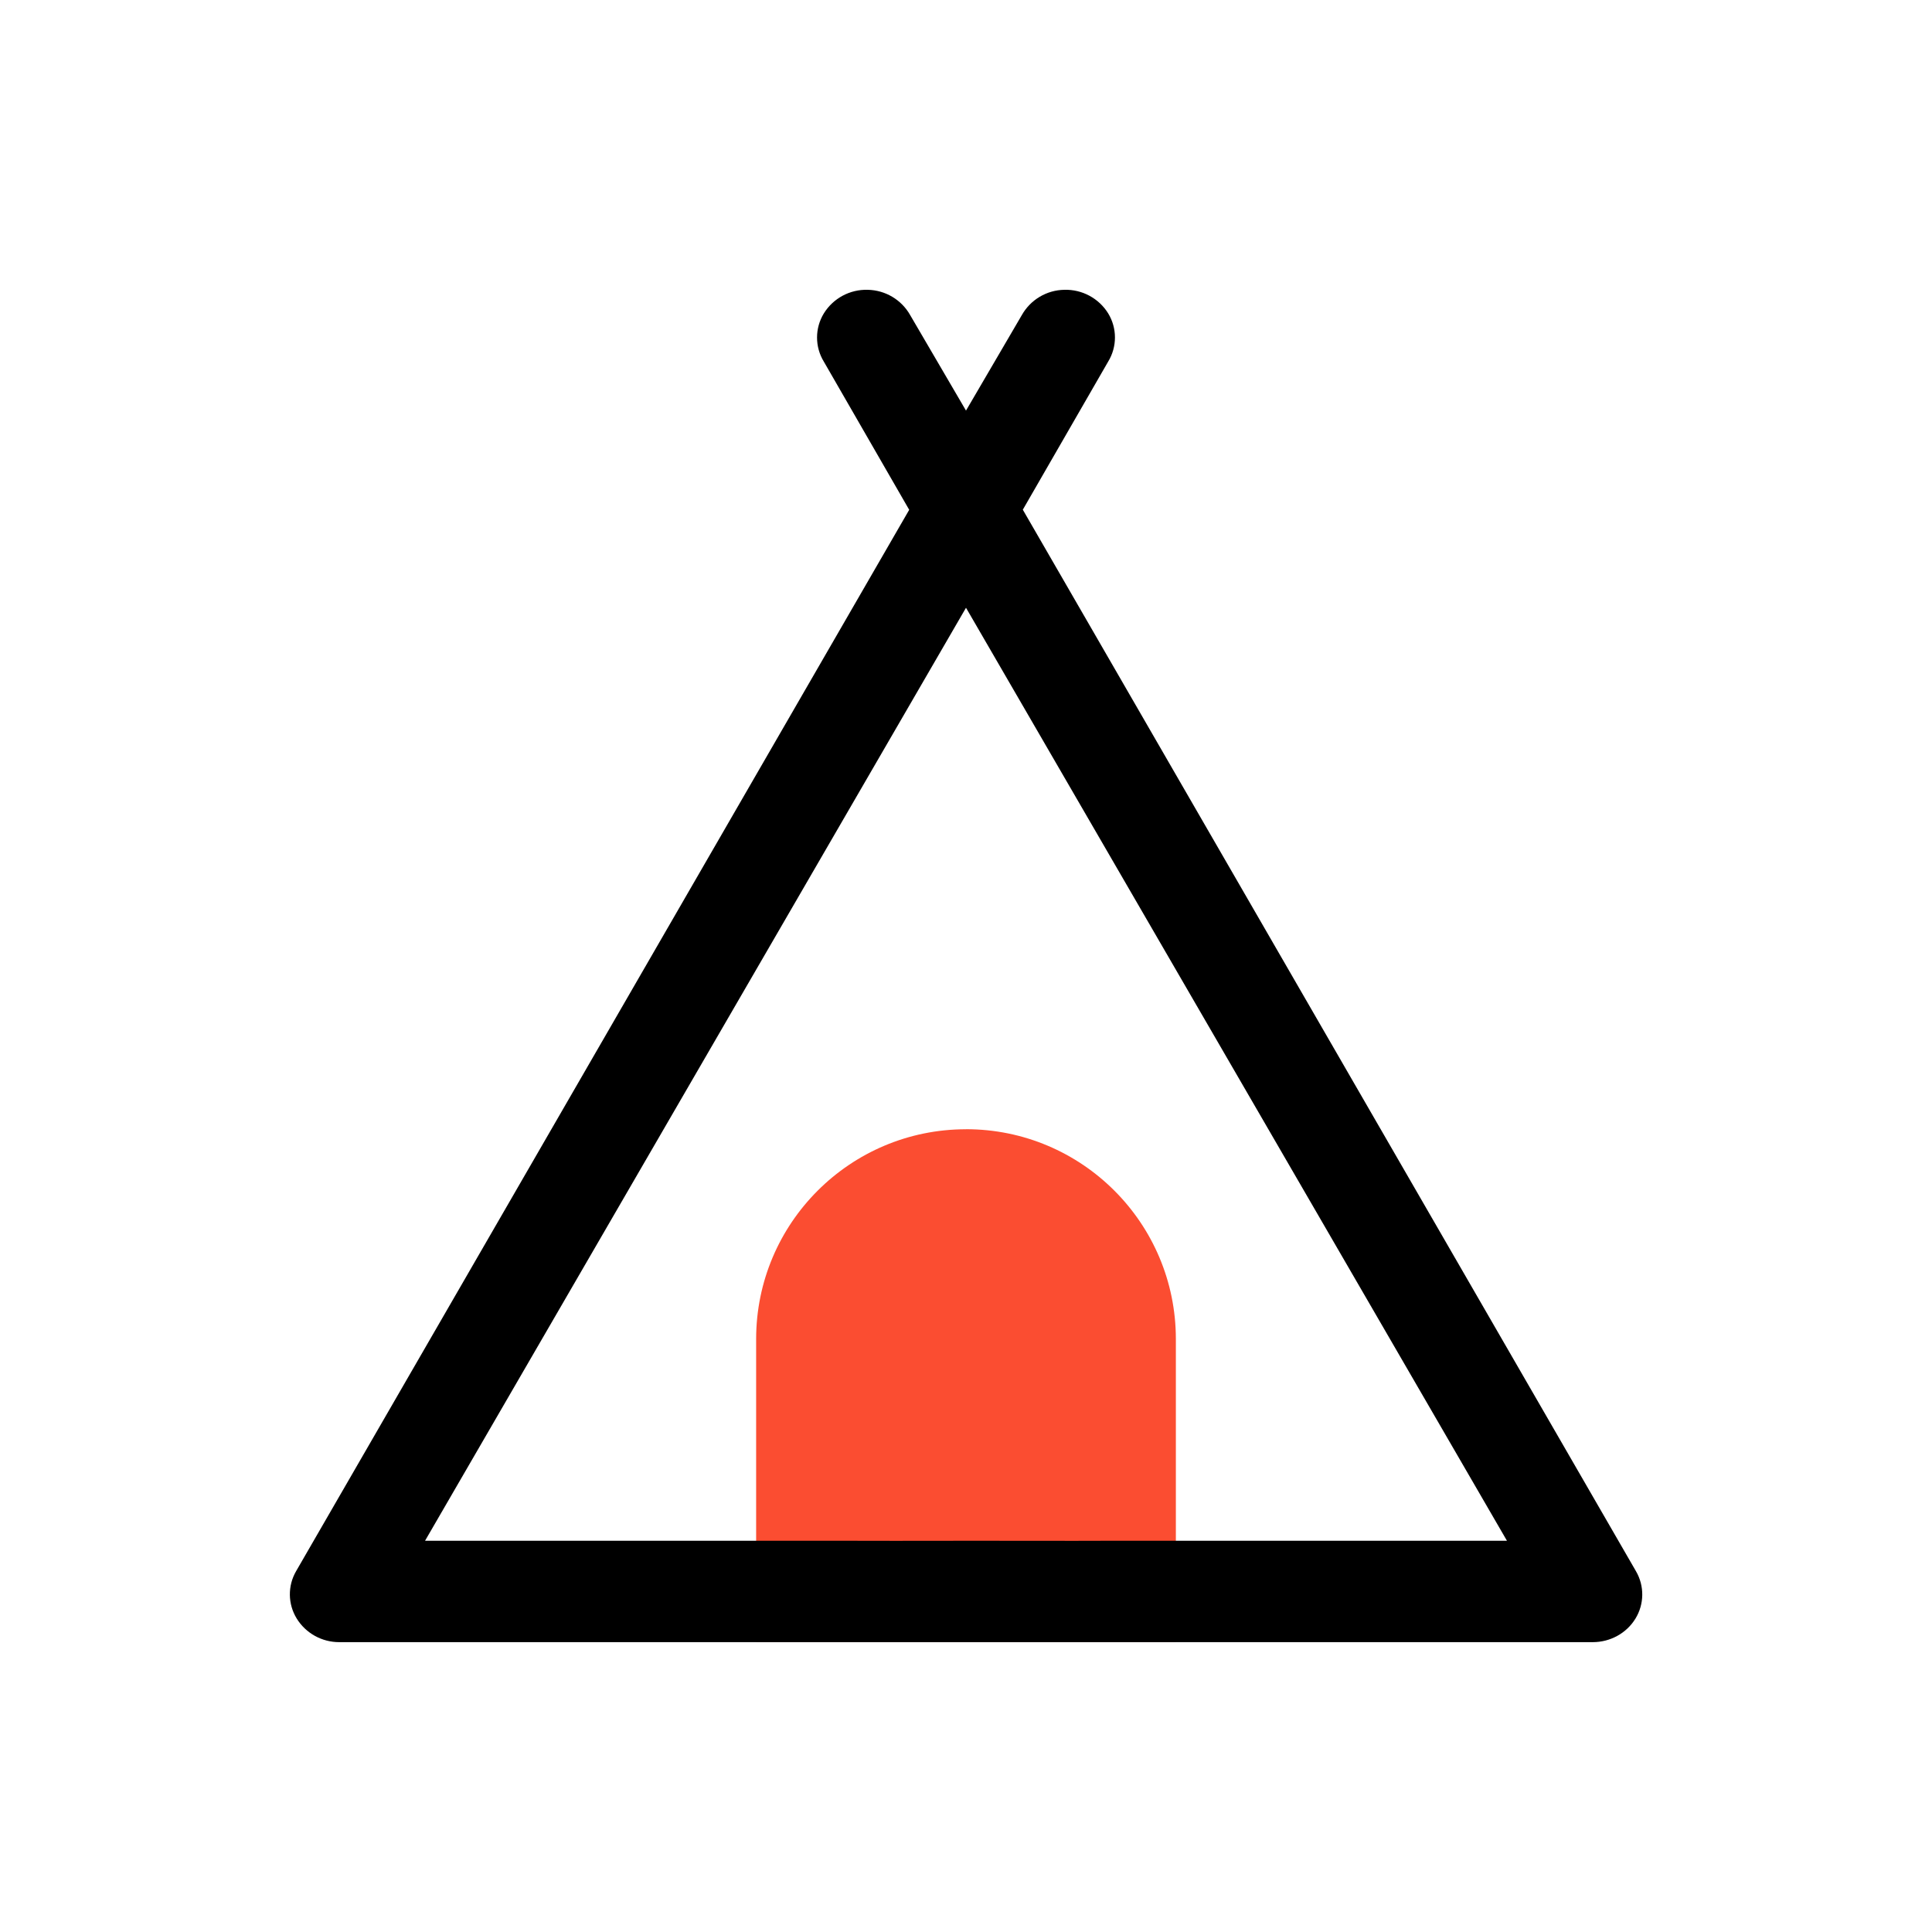
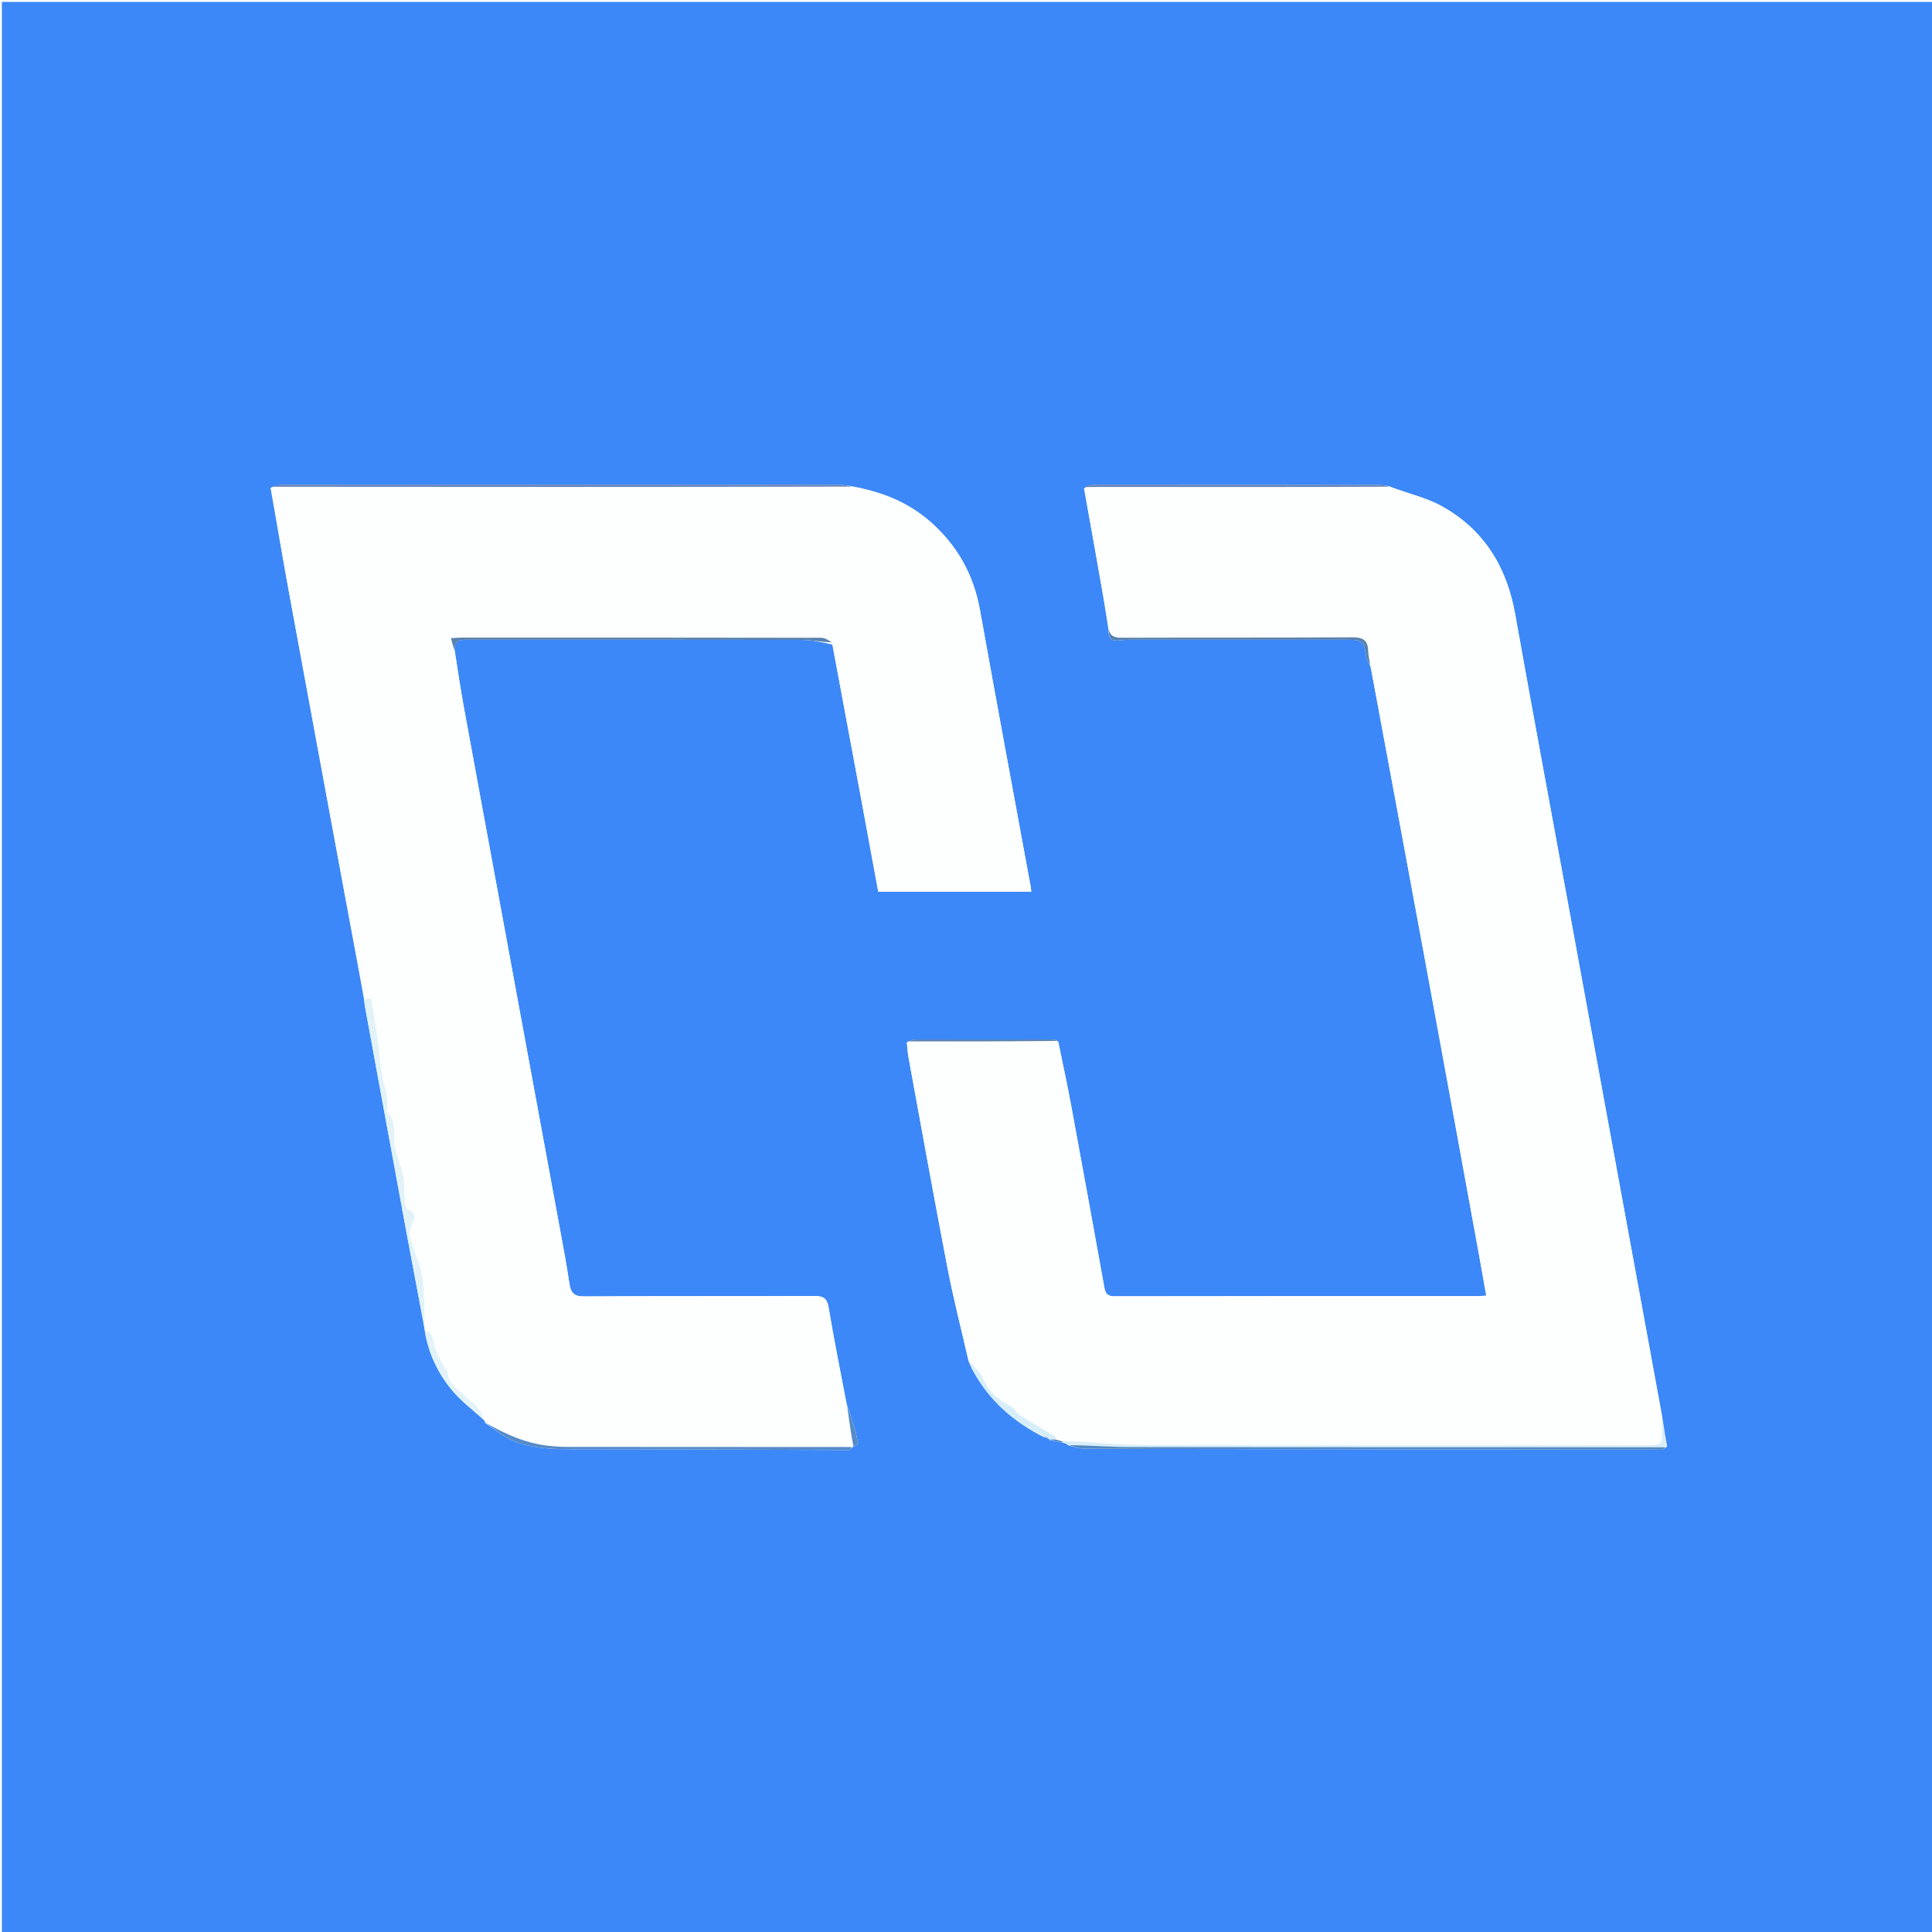
- <svg xmlns="http://www.w3.org/2000/svg" t="1709866807903" class="icon" viewBox="0 0 1024 1024" version="1.1" p-id="4913" width="32" height="32">
-   <path d="M512 598.528a111.232 111.232 0 0 0-111.232 111.206V870.4h222.464v-160.666c0-61.44-49.792-111.232-111.232-111.232z m0 58.061c-30.72 0-55.603 24.909-55.603 55.629v105.037h111.206v-105.037c0-30.72-24.883-55.629-55.603-55.629z" fill="#FB4D31" p-id="4914" />
-   <path d="M542.08 270.208l45.261-78.541a24.525 24.525 0 0 0 0-25.6A26.445 26.445 0 0 0 564.147 153.6a26.342 26.342 0 0 0-22.579 13.44L512 217.626l-29.542-50.534c-4.582-8.192-13.184-13.312-22.554-13.491a26.445 26.445 0 0 0-23.245 12.493 24.525 24.525 0 0 0 0 25.6l45.235 78.515L156.928 832.768a24.474 24.474 0 0 0 0.333 25.088c4.838 7.834 13.389 12.544 22.579 12.518h664.346c9.318 0 17.92-4.762 22.63-12.467a24.474 24.474 0 0 0 0.307-25.088l-325.018-562.688v0.051zM619.52 816.64h-33.357c-12.365 0-9.677 0.102-65.05 0H512c-55.373 0.102-24.704 0-61.798 0H225.28L512 322.125 798.72 816.64h-179.2z" fill="#000000" p-id="4915" />
+ <svg xmlns="http://www.w3.org/2000/svg" version="1.1" id="Layer_1" x="0px" y="0px" width="100%" viewBox="0 0 1024 1024" enable-background="new 0 0 1024 1024" xml:space="preserve">
+   <path fill="#3C88F8" opacity="1" stroke="none" d=" M675,1025   C450,1025 225.5,1025 1,1025   C1,683.667 1,342.333 1,1   C342.333,1 683.667,1 1025,1   C1025,342.333 1025,683.667 1025,1025   C908.5,1025 792,1025 675,1025  M556.092,762.791   C556.092,762.791 556.07,762.683 556.468,763.27   C558.794,763.801 561.121,764.332 564.066,764.831   C564.845,765.087 565.623,765.344 566.303,766.12   C569.123,766.724 571.94,767.835 574.763,767.852   C603.056,768.019 631.351,768 659.645,768.045   C733.366,768.162 807.088,768.289 880.809,768.35   C881.58,768.351 882.352,767.523 883.548,766.641   C882.672,761.484 881.796,756.327 880.921,750.326   C874.9,717.591 868.868,684.859 862.861,652.122   C852.589,596.146 842.333,540.168 832.072,484.19   C822.38,431.321 812.509,378.483 803.077,325.568   C798.603,300.471 786.505,280.654 764.11,268.272   C755.696,263.62 745.881,261.503 736.152,257.687   C734.525,257.472 732.898,257.07 731.271,257.068   C680.558,257.001 629.845,256.963 579.132,256.99   C577.602,256.99 576.072,257.736 574.521,258.895   C576.156,267.894 577.807,276.89 579.421,285.893   C582.236,301.601 585.027,317.313 587.497,333.619   C587.523,338.703 588.799,339.905 593.5,339.408   C595.312,339.216 597.141,339.098 598.963,339.097   C637.519,339.081 676.076,339.083 714.632,339.092   C722.022,339.093 723.059,340.157 724.039,347.5   C724.295,349.412 725.418,351.209 726.552,353.709   C736.405,406.87 746.301,460.024 756.099,513.196   C765.356,563.428 774.517,613.678 783.706,663.922   C785.073,671.394 786.364,678.879 787.759,686.742   C785.547,686.851 784.084,686.986 782.622,686.987   C718.659,686.991 654.696,686.944 590.733,687.077   C586.961,687.084 585.898,685.61 585.316,682.382   C579.526,650.295 573.7,618.214 567.769,586.153   C565.655,574.726 563.225,563.357 560.304,551.438   C559.334,551.265 558.364,550.943 557.394,550.941   C533.356,550.908 509.318,550.891 485.279,550.945   C483.863,550.948 482.449,551.566 480.575,552.463   C480.884,555.092 481.048,557.748 481.525,560.346   C488.359,597.573 495.029,634.832 502.194,671.995   C505.359,688.412 509.549,704.632 513.43,721.653   C514.278,723.443 515.029,725.288 515.988,727.016   C524.558,742.45 537.135,753.553 553.253,761.717   C554.235,762.066 555.217,762.415 556.092,762.791  M452.593,766.636   C453.526,765.975 454.46,765.314 454.8,765.073   C454.13,762.089 453.678,759.409 452.914,756.82   C451.74,752.841 450.352,748.924 448.747,744.252   C445.521,727.252 442.047,710.293 439.221,693.226   C438.378,688.132 436.45,686.877 431.563,686.899   C390.919,687.082 350.273,686.888 309.63,687.145   C304.158,687.18 302.499,685.164 301.777,680.25   C300.278,670.049 298.336,659.91 296.471,649.765   C286.27,594.289 276.035,538.818 265.815,483.345   C259.153,447.187 252.457,411.034 245.86,374.864   C244.072,365.064 242.586,355.21 241,344.504   C240.621,338.89 244.473,339.089 248.312,339.09   C307.074,339.102 365.836,339.043 424.598,339.161   C430.03,339.172 435.459,340.271 441.18,341.631   C446.183,368.458 451.197,395.282 456.183,422.111   C459.307,438.92 462.387,455.738 465.492,472.582   C492.696,472.582 519.558,472.582 546.607,472.582   C546.475,471.485 546.431,470.83 546.313,470.188   C537.326,421.255 528.199,372.347 519.407,323.379   C516.031,304.578 507.378,289.058 493.064,276.516   C481.155,266.081 467.131,260.554 451.106,257.654   C449.139,257.427 447.173,257.002 445.206,257.001   C346.642,256.957 248.079,256.943 149.515,256.978   C147.587,256.978 145.66,257.587 143.372,258.548   C146.703,277.38 149.932,296.23 153.384,315.039   C163.144,368.219 172.98,421.385 182.819,474.551   C186.178,492.703 189.636,510.836 192.991,529.864   C193.132,531.017 193.214,532.181 193.423,533.322   C200.734,573.191 208.028,613.063 215.393,652.922   C218.531,669.903 221.821,686.856 225.012,704.406   C225.075,704.59 225.138,704.775 225.185,705.809   C227.164,717.352 232.084,727.742 239.394,736.624   C244.44,742.755 251.077,747.577 257.069,753.268   C257.069,753.268 257.093,753.558 257.172,754.288   C262.107,757.476 266.707,761.479 272.05,763.671   C281.518,767.556 291.678,768.092 301.94,768.094   C351.217,768.102 400.493,768.417 449.77,768.544   C450.494,768.546 451.221,767.535 451.98,766.884   C451.98,766.884 452.094,766.915 452.593,766.636  z" />
+   <path fill="#FDFEFE" opacity="1" stroke="none" d=" M560.939,551.962   C563.225,563.357 565.655,574.726 567.769,586.153   C573.7,618.214 579.526,650.295 585.316,682.382   C585.898,685.61 586.961,687.084 590.733,687.077   C654.696,686.944 718.659,686.991 782.622,686.987   C784.084,686.986 785.547,686.851 787.759,686.742   C786.364,678.879 785.073,671.394 783.706,663.922   C774.517,613.678 765.356,563.428 756.099,513.196   C746.301,460.024 736.405,406.87 726.385,352.943   C725.834,349.712 725.192,347.255 725.121,344.781   C724.956,338.991 722.054,337.763 716.57,337.796   C675.911,338.04 635.251,337.876 594.592,338.009   C590.694,338.022 588.279,337.145 587.828,333.023   C585.027,317.313 582.236,301.601 579.421,285.893   C577.807,276.89 576.156,267.894 574.944,258.528   C578.363,258.128 581.36,258.063 584.356,258.066   C635.139,258.116 685.922,258.174 736.705,258.23   C745.881,261.503 755.696,263.62 764.11,268.272   C786.505,280.654 798.603,300.471 803.077,325.568   C812.509,378.483 822.38,431.321 832.072,484.19   C842.333,540.168 852.589,596.146 862.861,652.122   C868.868,684.859 874.9,717.591 880.883,751.201   C880.888,753.409 880.929,754.741 880.973,756.073   C881.298,766.006 881.298,766.021 871.591,766.021   C783.286,766.024 694.981,766.094 606.676,765.934   C594.922,765.913 583.171,764.708 571.416,764.086   C568.624,763.938 565.824,763.931 562.715,763.877   C561.64,763.593 560.878,763.291 560.202,762.734   C559.744,761.978 559.266,761.367 558.645,760.993   C552.478,757.279 546.217,753.717 540.148,749.851   C538.335,748.697 537.328,746.136 535.462,745.232   C528.641,741.93 523.716,737.218 520.617,730.115   C519.104,726.649 515.778,723.974 513.273,720.941   C509.549,704.632 505.359,688.412 502.194,671.995   C495.029,634.832 488.359,597.573 481.525,560.346   C481.048,557.748 480.884,555.092 481.267,552.242   C508.286,552.001 534.612,551.982 560.939,551.962  z" />
+   <path fill="#FDFEFE" opacity="1" stroke="none" d=" M240.962,345.38   C242.586,355.21 244.072,365.064 245.86,374.864   C252.457,411.034 259.153,447.187 265.815,483.345   C276.035,538.818 286.27,594.289 296.471,649.765   C298.336,659.91 300.278,670.049 301.777,680.25   C302.499,685.164 304.158,687.18 309.63,687.145   C350.273,686.888 390.919,687.082 431.563,686.899   C436.45,686.877 438.378,688.132 439.221,693.226   C442.047,710.293 445.521,727.252 448.866,745.045   C450.021,752.864 451.058,759.89 452.094,766.915   C452.094,766.915 451.98,766.884 451.503,766.893   C400.443,766.898 349.86,766.898 299.277,766.874   C297.122,766.873 294.964,766.671 292.812,766.506   C279.708,765.5 268.1,760.356 257.093,753.558   C257.093,753.558 257.069,753.268 257.025,752.738   C255.565,749.977 254.354,747.574 252.673,745.565   C251.165,743.763 249.035,742.498 247.365,740.813   C243.253,736.664 237.358,733.787 237.12,726.774   C237.108,726.428 236.293,726.174 236.078,725.76   C234.328,722.386 232.462,719.058 230.966,715.572   C229.364,711.842 230.536,706.659 225.2,704.96   C225.138,704.775 225.075,704.59 225.065,703.675   C224.744,694.142 225.095,685.229 223.764,676.574   C222.714,669.744 219.341,663.301 217.533,656.543   C216.907,654.205 217.185,651.073 218.289,648.948   C220.196,645.279 220.498,642.871 216.253,640.929   C215.34,640.511 214.684,638.721 214.576,637.504   C214.167,632.879 214.512,628.141 213.668,623.614   C212.687,618.358 210.482,613.341 209.303,608.108   C207.936,602.037 210.853,595.041 205.308,589.84   C205.025,589.574 205.029,588.866 205.092,588.389   C205.793,583.097 204.507,578.2 203.218,573.047   C201.312,565.423 201.069,557.391 199.965,549.553   C199.051,543.058 197.915,536.594 196.777,529.496   C195.895,529.373 194.472,529.176 193.048,528.978   C189.636,510.836 186.178,492.703 182.819,474.551   C172.98,421.385 163.144,368.219 153.384,315.039   C149.932,296.23 146.703,277.38 144.043,258.308   C247.039,258.096 349.364,258.125 451.688,258.154   C467.131,260.554 481.155,266.081 493.064,276.516   C507.378,289.058 516.031,304.578 519.407,323.379   C528.199,372.347 537.326,421.255 546.313,470.188   C546.431,470.83 546.475,471.485 546.607,472.582   C519.558,472.582 492.696,472.582 465.492,472.582   C462.387,455.738 459.307,438.92 456.183,422.111   C451.197,395.282 446.183,368.458 441.078,340.835   C439.097,339.343 437.219,338.044 435.339,338.04   C371.844,337.926 308.347,337.934 244.851,337.94   C243.09,337.94 241.328,338.121 239.007,338.249   C239.765,341.016 240.364,343.198 240.962,345.38  z" />
+   <path fill="#E1F3F8" opacity="1" stroke="none" d=" M193.02,529.421   C194.472,529.176 195.895,529.373 196.777,529.496   C197.915,536.594 199.051,543.058 199.965,549.553   C201.069,557.391 201.312,565.423 203.218,573.047   C204.507,578.2 205.793,583.097 205.092,588.389   C205.029,588.866 205.025,589.574 205.308,589.84   C210.853,595.041 207.936,602.037 209.303,608.108   C210.482,613.341 212.687,618.358 213.668,623.614   C214.512,628.141 214.167,632.879 214.576,637.504   C214.684,638.721 215.34,640.511 216.253,640.929   C220.498,642.871 220.196,645.279 218.289,648.948   C217.185,651.073 216.907,654.205 217.533,656.543   C219.341,663.301 222.714,669.744 223.764,676.574   C225.095,685.229 224.744,694.142 225.08,703.383   C221.821,686.856 218.531,669.903 215.393,652.922   C208.028,613.063 200.734,573.191 193.423,533.322   C193.214,532.181 193.132,531.017 193.02,529.421  z" />
+   <path fill="#D6EEF9" opacity="1" stroke="none" d=" M563.028,763.86   C565.824,763.931 568.624,763.938 571.416,764.086   C583.171,764.708 594.922,765.913 606.676,765.934   C694.981,766.094 783.286,766.024 871.591,766.021   C881.298,766.021 881.298,766.006 880.973,756.073   C880.929,754.741 880.888,753.409 880.882,751.623   C881.796,756.327 882.672,761.484 882.855,766.835   C788.032,767.031 693.902,767.08 599.773,766.971   C588.648,766.958 577.525,766.078 566.401,765.6   C565.623,765.344 564.845,765.087 563.65,764.595   C563.165,764.193 563.097,764.026 563.028,763.86  z" />
+   <path fill="#5289C5" opacity="1" stroke="none" d=" M566.352,765.86   C577.525,766.078 588.648,766.958 599.773,766.971   C693.902,767.08 788.032,767.031 882.643,767.056   C882.352,767.523 881.58,768.351 880.809,768.35   C807.088,768.289 733.366,768.162 659.645,768.045   C631.351,768 603.056,768.019 574.763,767.852   C571.94,767.835 569.123,766.724 566.352,765.86  z" />
+   <path fill="#6481B5" opacity="1" stroke="none" d=" M451.397,257.904   C349.364,258.125 247.039,258.096 144.224,257.989   C145.66,257.587 147.587,256.978 149.515,256.978   C248.079,256.943 346.642,256.957 445.206,257.001   C447.173,257.002 449.139,257.427 451.397,257.904  z" />
+   <path fill="#558BC8" opacity="1" stroke="none" d=" M257.133,753.923   C268.1,760.356 279.708,765.5 292.812,766.506   C294.964,766.671 297.122,766.873 299.277,766.874   C349.86,766.898 400.443,766.898 451.486,766.95   C451.221,767.535 450.494,768.546 449.77,768.544   C400.493,768.417 351.217,768.102 301.94,768.094   C291.678,768.092 281.518,767.556 272.05,763.671   C266.707,761.479 262.107,757.476 257.133,753.923  z" />
+   <path fill="#5882B0" opacity="1" stroke="none" d=" M240.981,344.942   C240.364,343.198 239.765,341.016 239.007,338.249   C241.328,338.121 243.09,337.94 244.851,337.94   C308.347,337.934 371.844,337.926 435.339,338.04   C437.219,338.044 439.097,339.343 440.932,340.452   C435.459,340.271 430.03,339.172 424.598,339.161   C365.836,339.043 307.074,339.102 248.312,339.09   C244.473,339.089 240.621,338.89 240.981,344.942  z" />
+   <path fill="#D6EEF9" opacity="1" stroke="none" d=" M513.352,721.297   C515.778,723.974 519.104,726.649 520.617,730.115   C523.716,737.218 528.641,741.93 535.462,745.232   C537.328,746.136 538.335,748.697 540.148,749.851   C546.217,753.717 552.478,757.279 558.645,760.993   C559.266,761.367 559.744,761.978 559.792,762.754   C558.221,762.914 557.145,762.798 556.07,762.683   C556.07,762.683 556.092,762.791 555.989,762.503   C554.914,761.849 553.941,761.484 552.969,761.118   C537.135,753.553 524.558,742.45 515.988,727.016   C515.029,725.288 514.278,723.443 513.352,721.297  z" />
+   <path fill="#E1F3F8" opacity="1" stroke="none" d=" M225.193,705.384   C230.536,706.659 229.364,711.842 230.966,715.572   C232.462,719.058 234.328,722.386 236.078,725.76   C236.293,726.174 237.108,726.428 237.12,726.774   C237.358,733.787 243.253,736.664 247.365,740.813   C249.035,742.498 251.165,743.763 252.673,745.565   C254.354,747.574 255.565,749.977 256.992,752.597   C251.077,747.577 244.44,742.755 239.394,736.624   C232.084,727.742 227.164,717.352 225.193,705.384  z" />
+   <path fill="#5882B0" opacity="1" stroke="none" d=" M587.663,333.321   C588.279,337.145 590.694,338.022 594.592,338.009   C635.251,337.876 675.911,338.04 716.57,337.796   C722.054,337.763 724.956,338.991 725.121,344.781   C725.192,347.255 725.834,349.712 726.18,352.618   C725.418,351.209 724.295,349.412 724.039,347.5   C723.059,340.157 722.022,339.093 714.632,339.092   C676.076,339.083 637.519,339.081 598.963,339.097   C597.141,339.098 595.312,339.216 593.5,339.408   C588.799,339.905 587.523,338.703 587.663,333.321  z" />
+   <path fill="#6481B5" opacity="1" stroke="none" d=" M736.429,257.959   C685.922,258.174 635.139,258.116 584.356,258.066   C581.36,258.063 578.363,258.128 574.954,258.148   C576.072,257.736 577.602,256.99 579.132,256.99   C629.845,256.963 680.558,257.001 731.271,257.068   C732.898,257.07 734.525,257.472 736.429,257.959  z" />
+   <path fill="#5882B0" opacity="1" stroke="none" d=" M560.621,551.7   C534.612,551.982 508.286,552.001 481.496,551.959   C482.449,551.566 483.863,550.948 485.279,550.945   C509.318,550.891 533.356,550.908 557.394,550.941   C558.364,550.943 559.334,551.265 560.621,551.7  z" />
+   <path fill="#558BC8" opacity="1" stroke="none" d=" M452.344,766.776   C451.058,759.89 450.021,752.864 449.02,745.41   C450.352,748.924 451.74,752.841 452.914,756.82   C453.678,759.409 454.13,762.089 454.8,765.073   C454.46,765.314 453.526,765.975 452.344,766.776  z" />
+   <path fill="#5289C5" opacity="1" stroke="none" d=" M556.269,762.977   C557.145,762.798 558.221,762.914 559.706,763.009   C560.878,763.291 561.64,763.593 562.715,763.877   C563.097,764.026 563.165,764.193 563.341,764.611   C561.121,764.332 558.794,763.801 556.269,762.977  z" />
+   <path fill="#5289C5" opacity="1" stroke="none" d=" M553.111,761.418   C553.941,761.484 554.914,761.849 556.042,762.489   C555.217,762.415 554.235,762.066 553.111,761.418  z" />
</svg>
